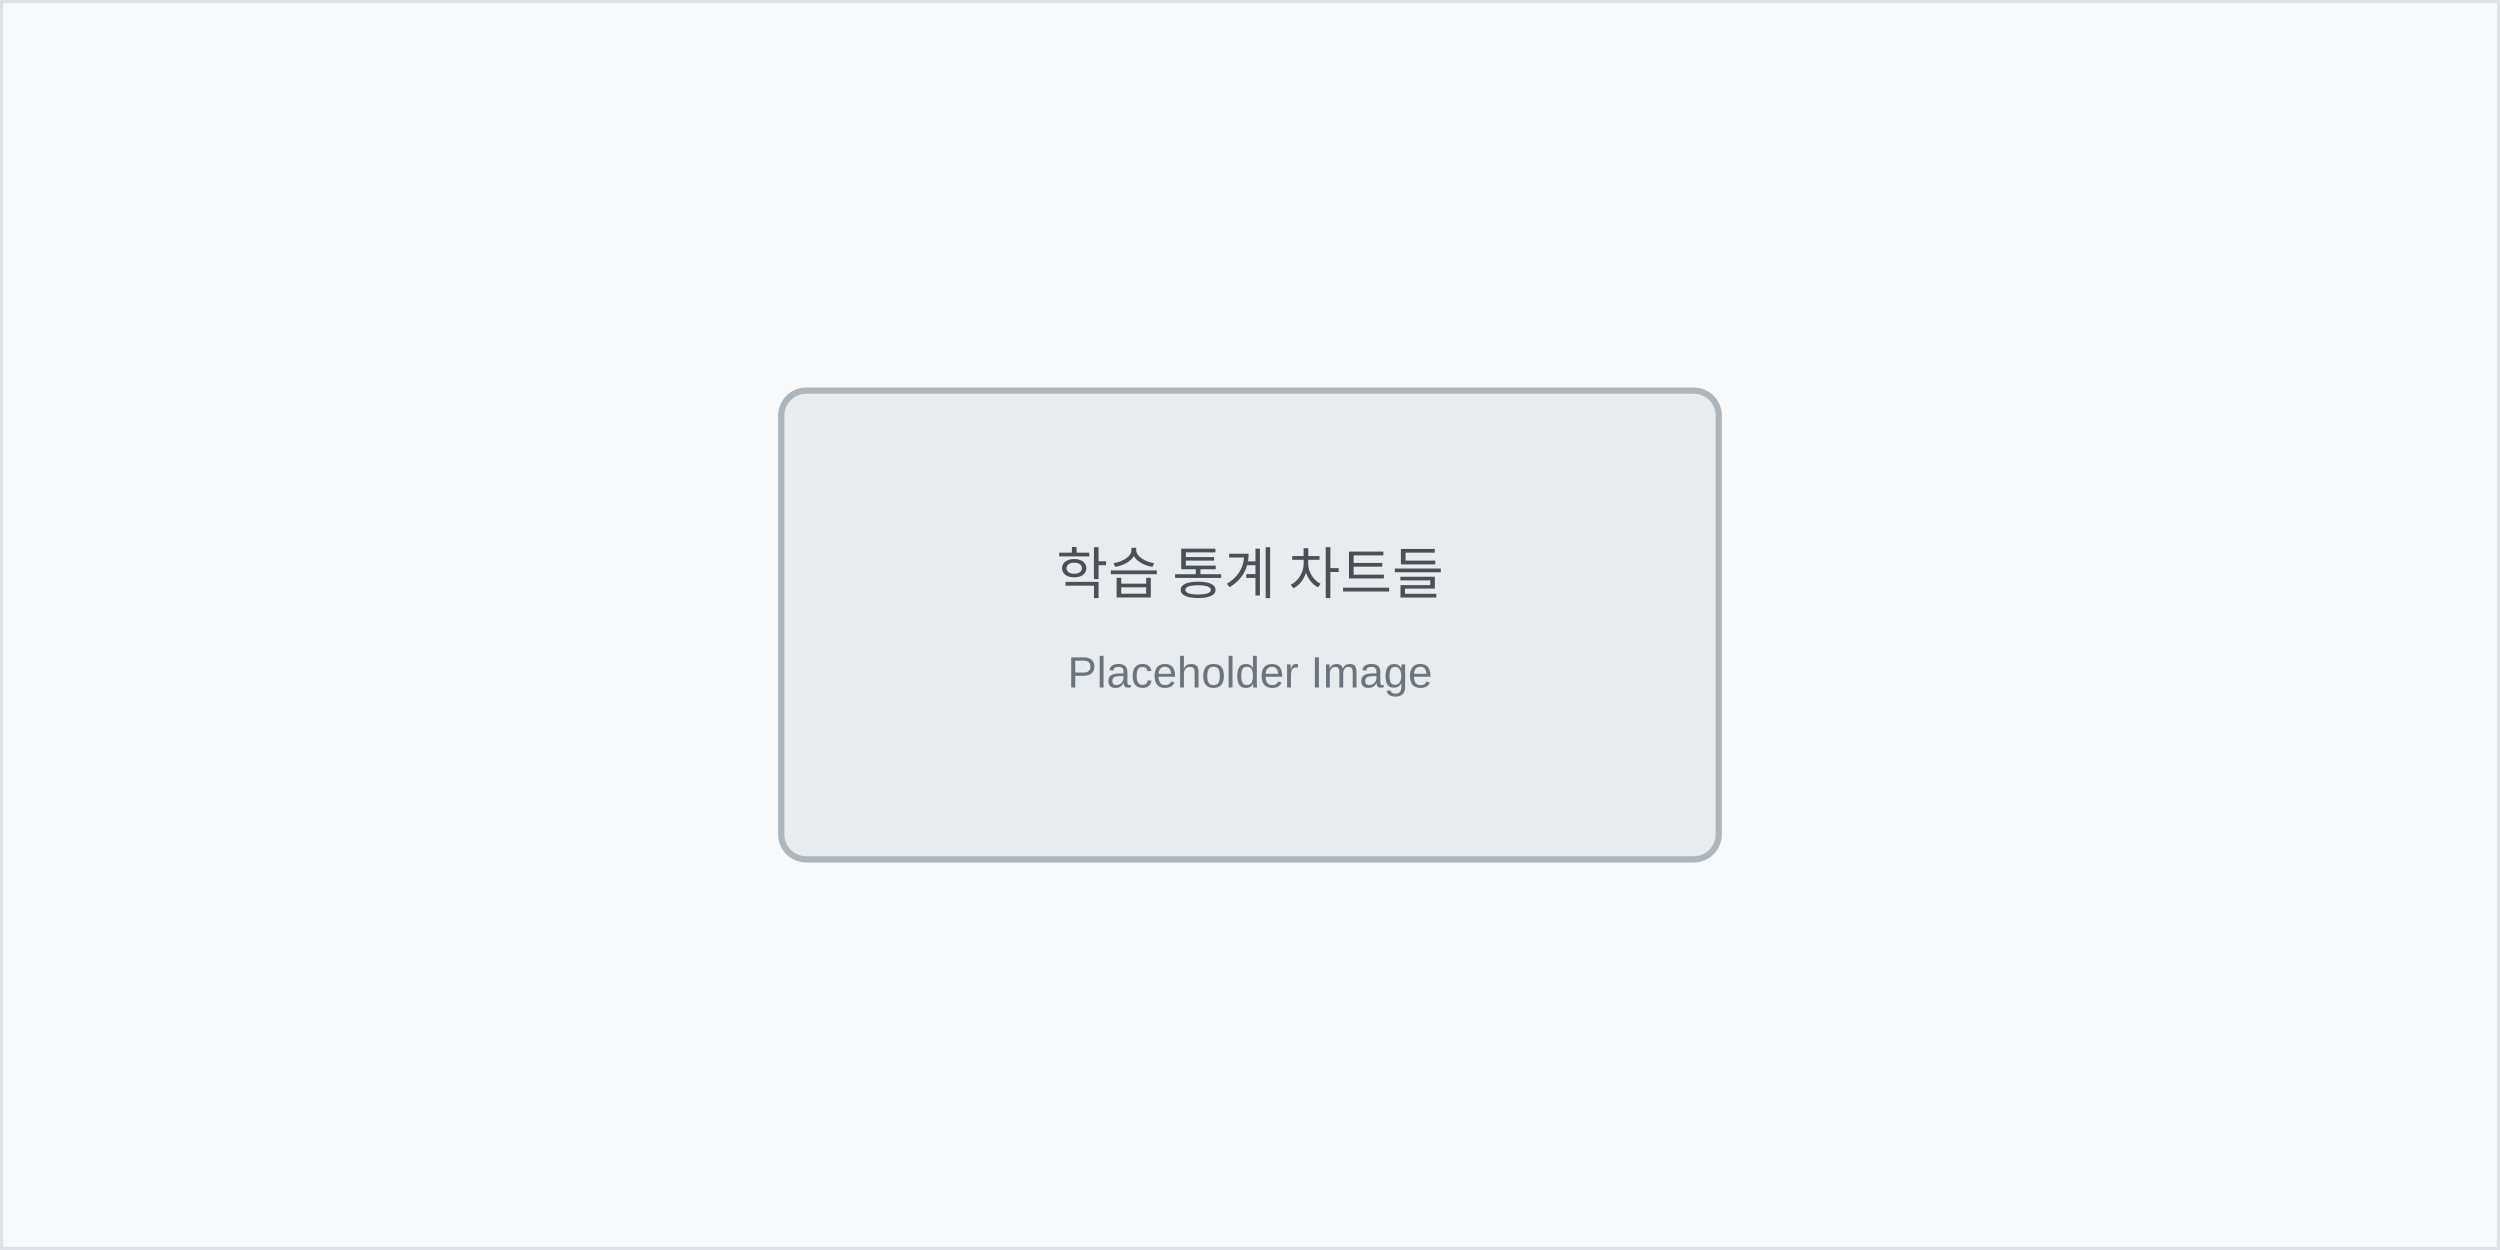
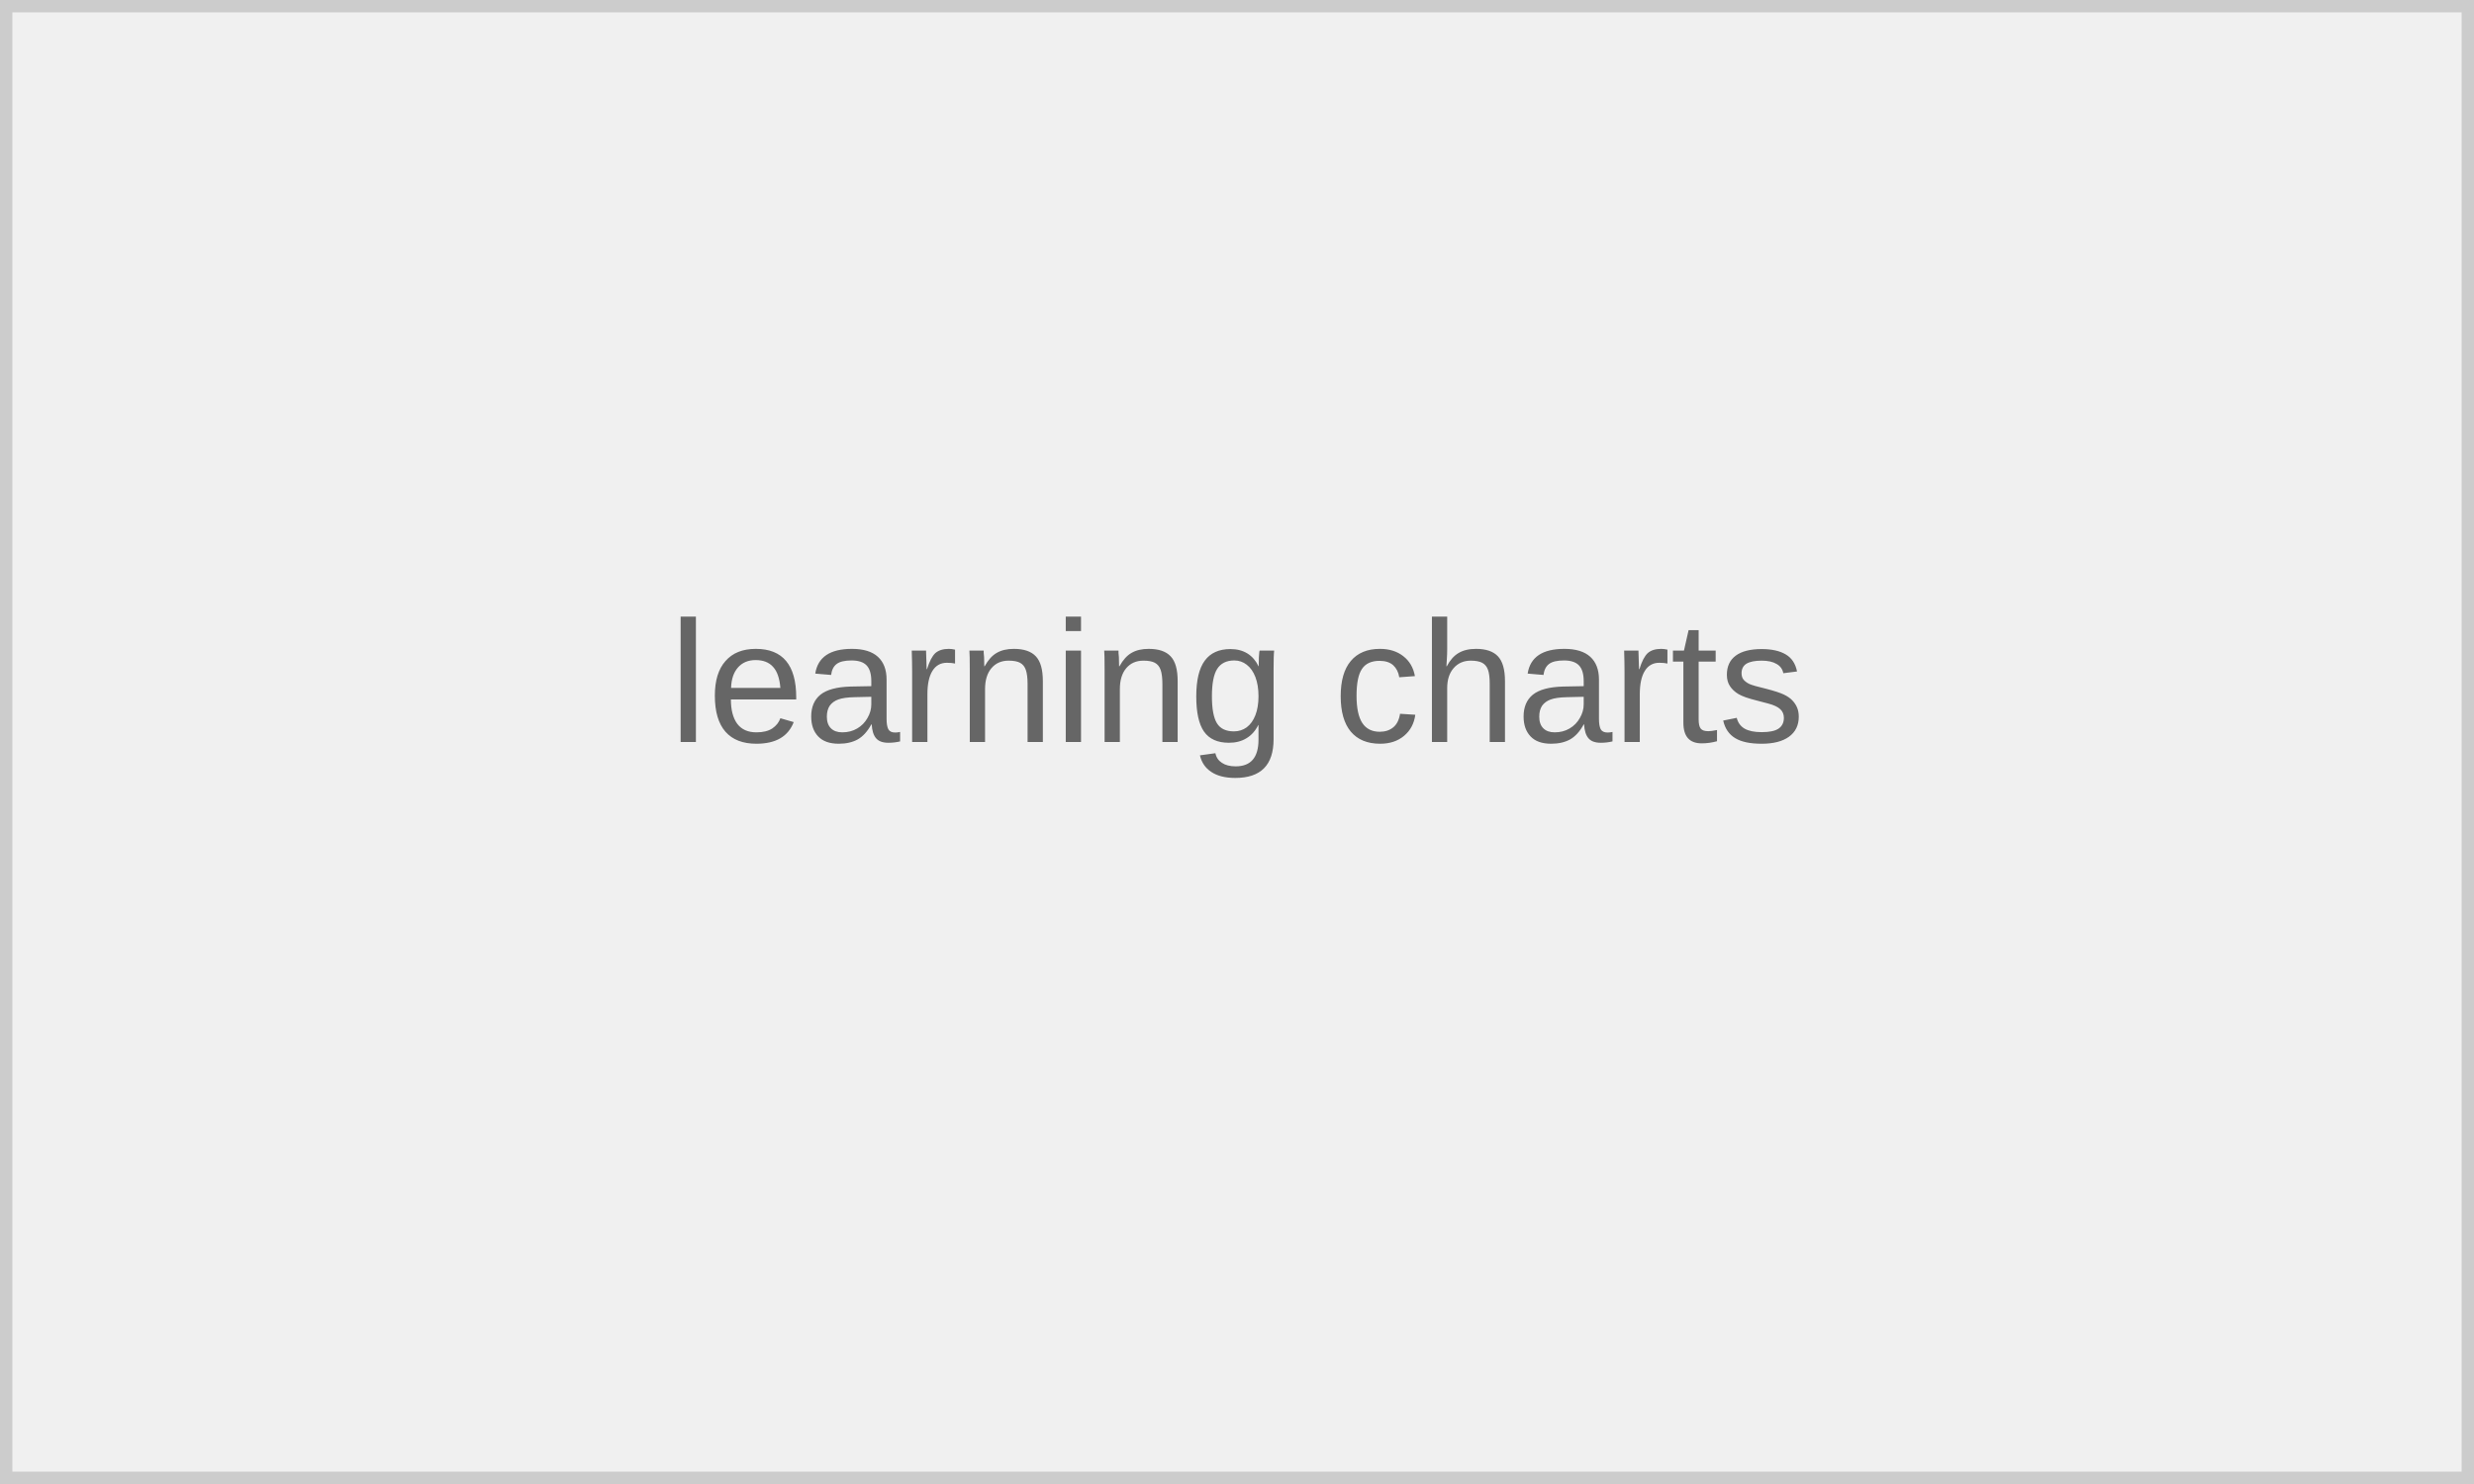
- <svg xmlns="http://www.w3.org/2000/svg" width="800" height="400">
-   <rect width="800" height="400" fill="#f8f9fa" stroke="#dee2e6" stroke-width="2" />
-   <rect x="250" y="125" width="300" height="150" fill="#e9ecef" stroke="#adb5bd" stroke-width="2" rx="8" />
-   <text x="400" y="190" text-anchor="middle" font-family="Arial, sans-serif" font-size="18" fill="#495057">학습 통계 차트들</text>
-   <text x="400" y="220" text-anchor="middle" font-family="Arial, sans-serif" font-size="14" fill="#6c757d">Placeholder Image</text>
+ <svg xmlns="http://www.w3.org/2000/svg" width="200" height="120">
+   <rect width="200" height="120" fill="#f0f0f0" stroke="#ccc" stroke-width="2" />
+   <text x="100" y="60" text-anchor="middle" fill="#666" font-family="Arial" font-size="14">learning charts</text>
</svg>
